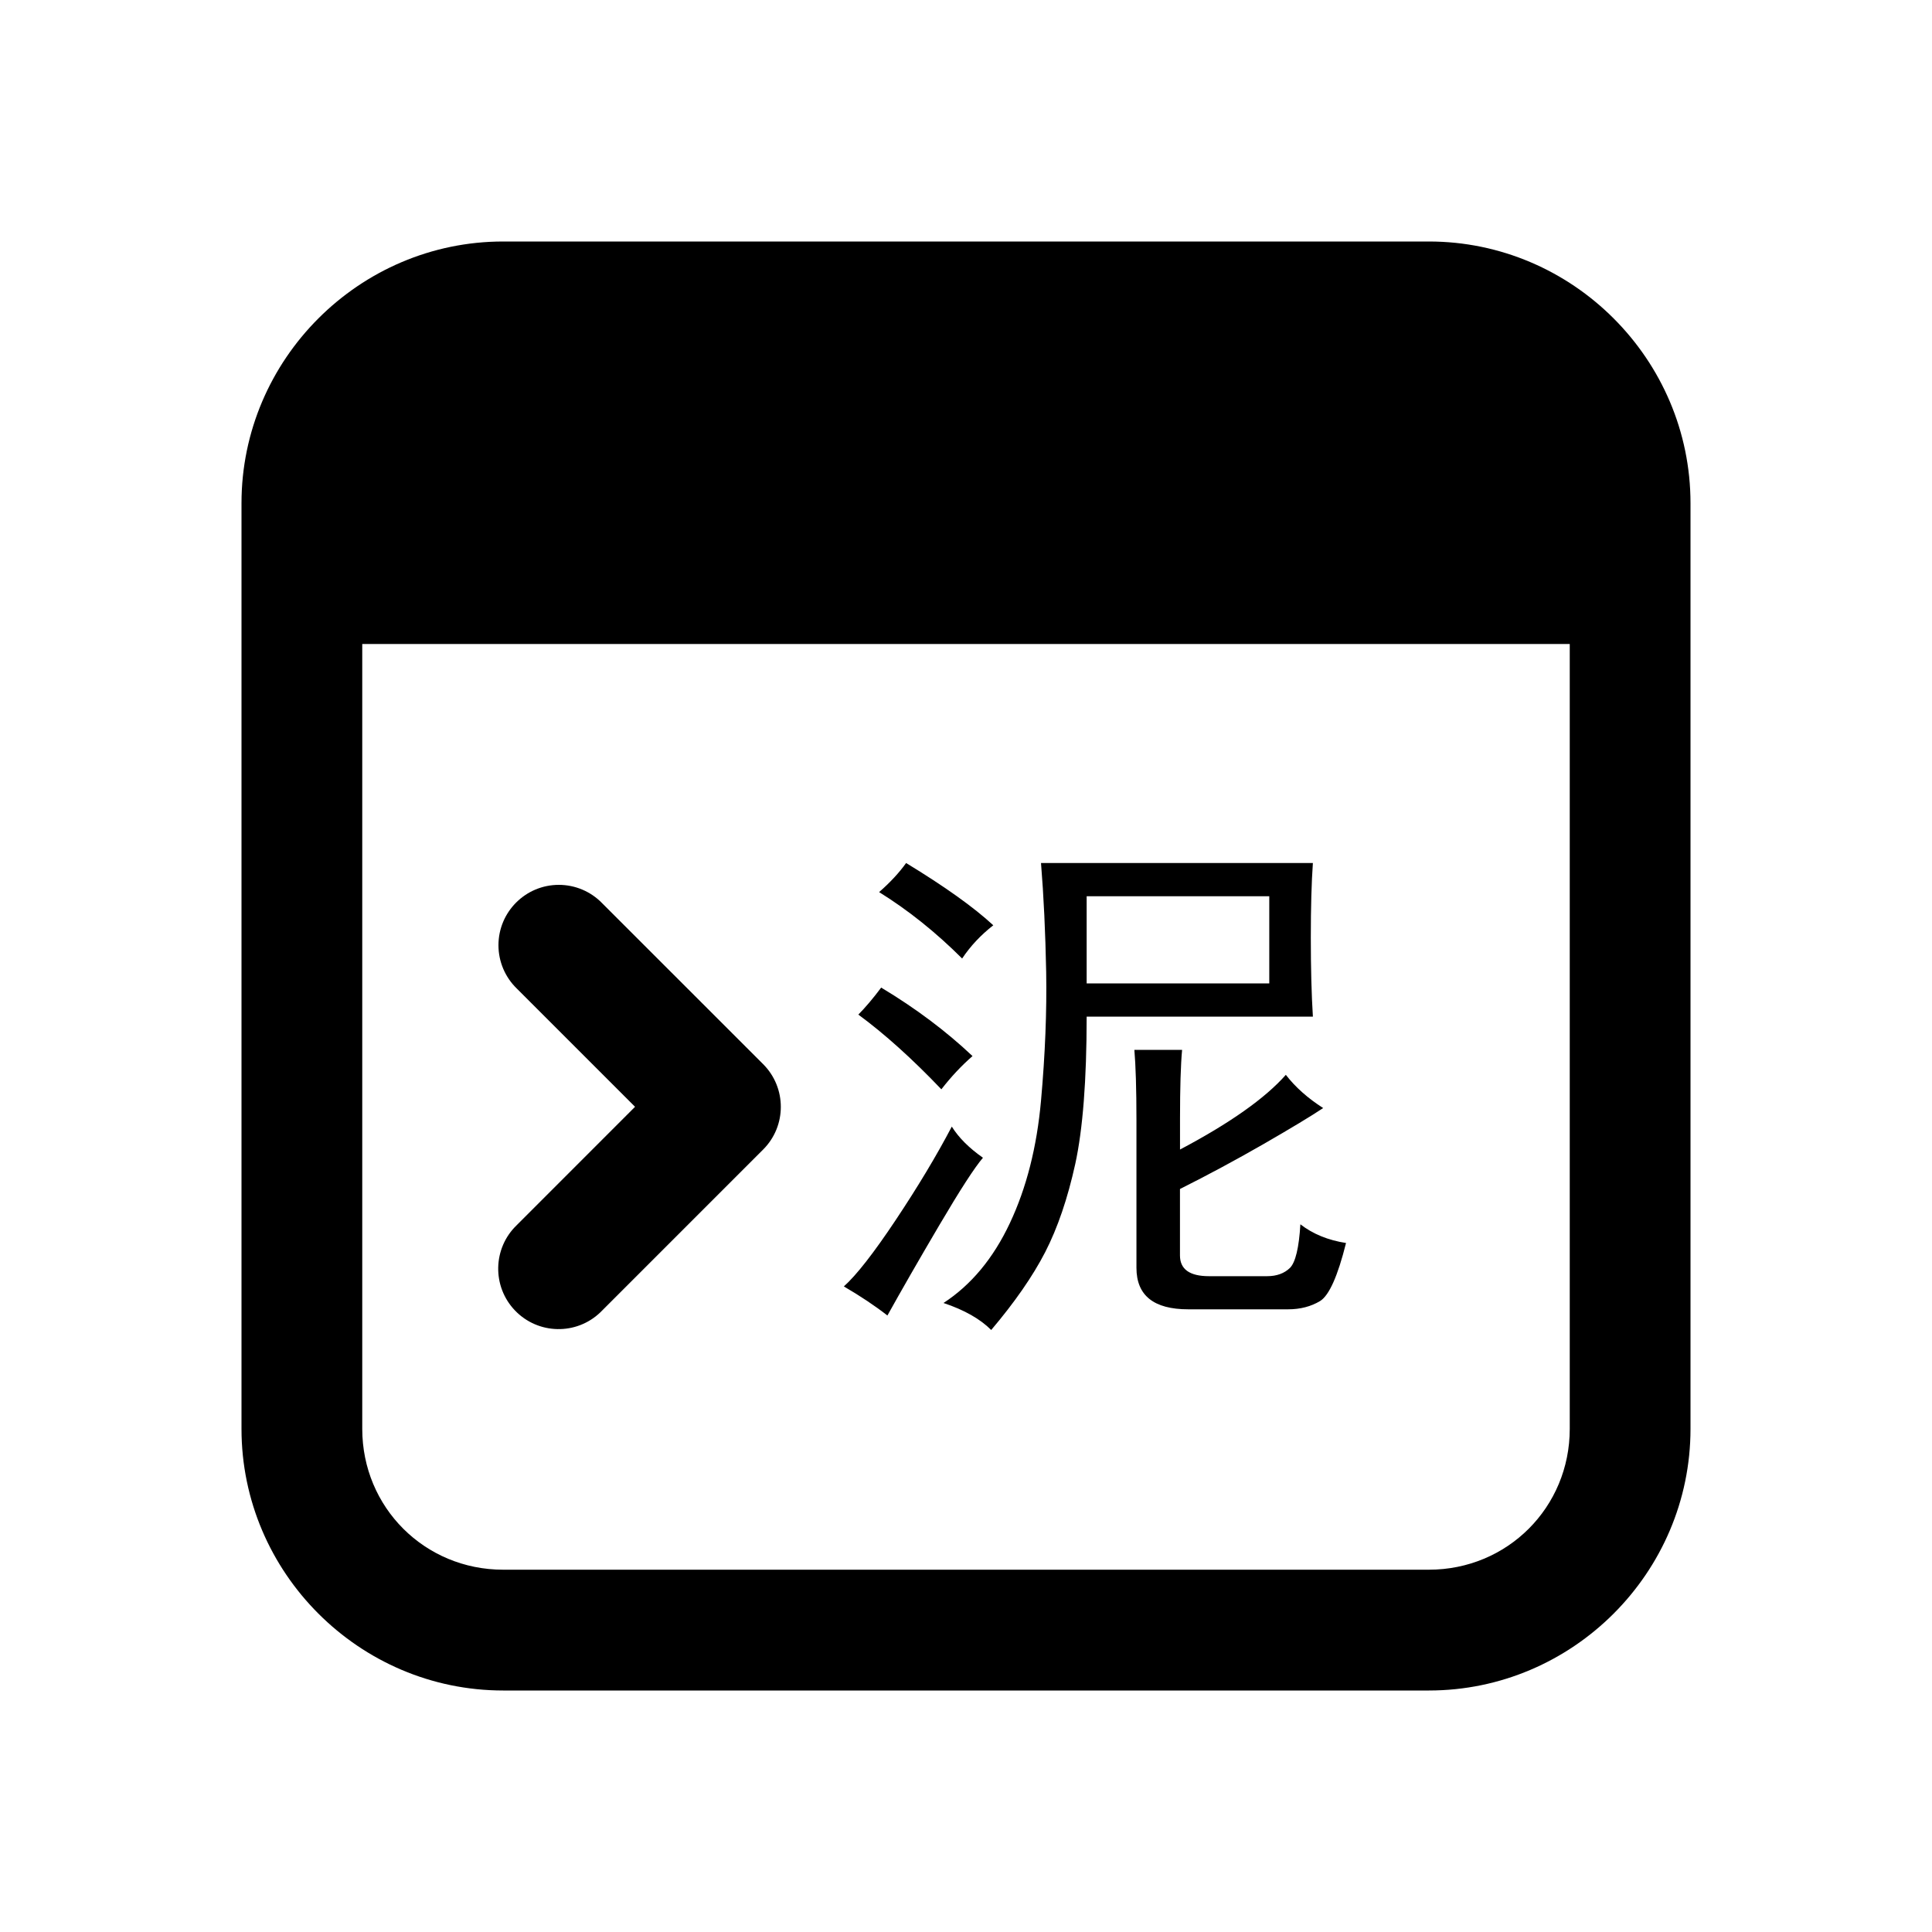
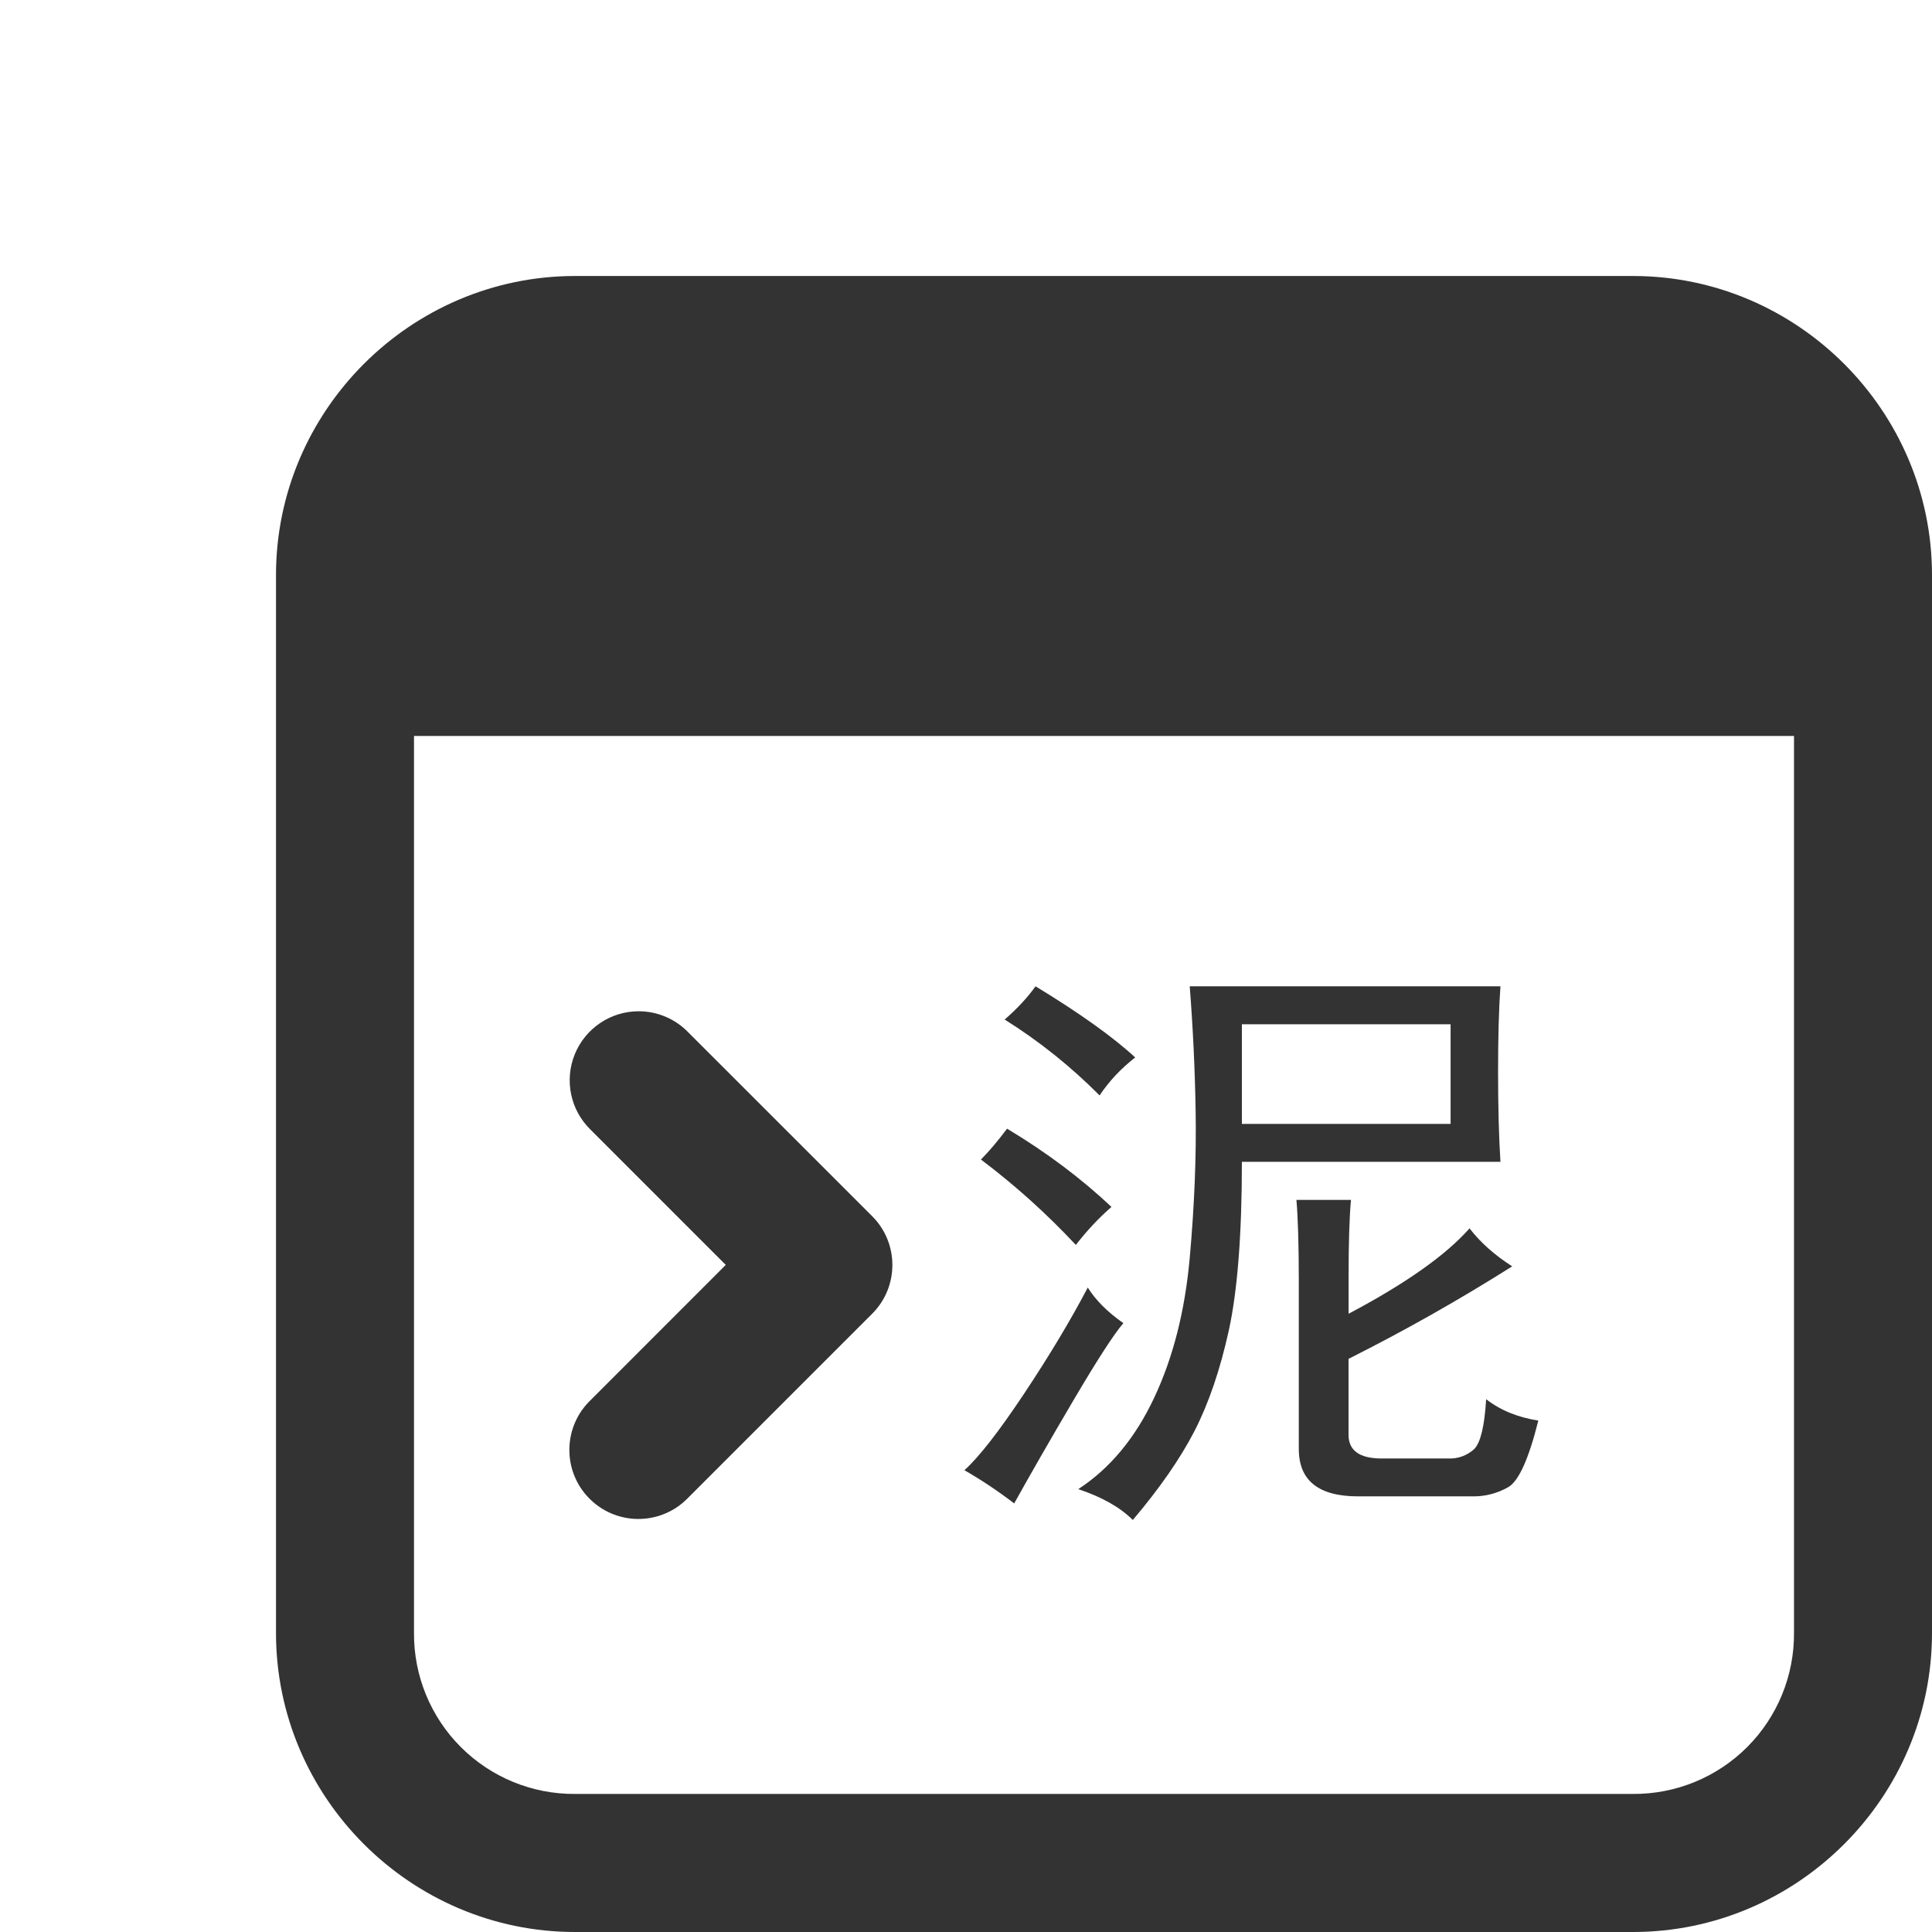
- <svg xmlns="http://www.w3.org/2000/svg" viewBox="0 0 40 40" fill="currentColor">
-   <style>
- path {
- fill: #000000;
- }
- @media (prefers-color-scheme: dark) {
- path {
- fill: #1454ec;
- }
- }
- </style>
-   <path d="M10.417,5C7.44,5,5,7.44,5,10.417v19.167C5,32.561,7.44,35,10.417,35h19.167C32.561,35,35,32.561,35,29.584V10.417  C35,7.44,32.561,5,29.584,5H10.417z M7.5,13.333h25v16.25c0,1.625-1.291,2.916-2.916,2.916H10.417c-1.625,0-2.917-1.291-2.917-2.916  V13.333z M11.57,18.32c-0.69,0-1.25,0.56-1.25,1.25c0,0.338,0.137,0.661,0.379,0.896l2.449,2.449l-2.449,2.45  c-0.498,0.478-0.514,1.27-0.036,1.768s1.27,0.515,1.768,0.036c0.012-0.012,0.024-0.023,0.036-0.036l3.333-3.333  c0.488-0.488,0.488-1.279,0-1.768L12.467,18.7C12.232,18.457,11.908,18.32,11.57,18.32z M19.447,25.367  c-0.43,0.73-0.788,1.354-1.074,1.869c-0.258-0.201-0.559-0.402-0.902-0.602c0.258-0.23,0.616-0.688,1.074-1.375  c0.458-0.688,0.845-1.332,1.161-1.934c0.143,0.229,0.357,0.443,0.645,0.645C20.178,24.171,19.877,24.637,19.447,25.367z   M17.771,21.006c0.143-0.144,0.301-0.33,0.473-0.559c0.716,0.43,1.346,0.903,1.891,1.418c-0.23,0.2-0.445,0.43-0.645,0.688  C18.888,21.922,18.315,21.406,17.771,21.006z M18.201,18.47c0.229-0.2,0.415-0.401,0.559-0.602c0.801,0.487,1.403,0.917,1.805,1.289  c-0.258,0.201-0.473,0.43-0.645,0.688C19.375,19.301,18.802,18.843,18.201,18.47z M20.908,25.324  c0.344-0.73,0.559-1.576,0.645-2.535c0.086-0.96,0.121-1.848,0.107-2.665c-0.016-0.816-0.051-1.568-0.107-2.256h5.629  c-0.029,0.401-0.043,0.917-0.043,1.547c0,0.63,0.014,1.174,0.043,1.633h-4.684c0,1.317-0.08,2.334-0.236,3.051  c-0.158,0.716-0.365,1.324-0.623,1.826c-0.258,0.5-0.631,1.037-1.117,1.611c-0.23-0.23-0.559-0.416-0.988-0.559  C20.105,26.605,20.564,26.055,20.908,25.324z M26.279,20.361v-1.805h-3.781v1.805H26.279z M27.332,26.936  c-0.188,0.113-0.408,0.172-0.666,0.172h-2.063c-0.717,0-1.074-0.287-1.074-0.859v-3.051c0-0.659-0.016-1.146-0.043-1.461h0.988  c-0.029,0.314-0.043,0.787-0.043,1.418v0.645c1.031-0.545,1.762-1.061,2.191-1.547c0.199,0.258,0.457,0.486,0.773,0.688  c-0.258,0.172-0.674,0.422-1.246,0.752c-0.574,0.329-1.146,0.637-1.719,0.924v1.375c0,0.286,0.199,0.43,0.602,0.43h1.203  c0.199,0,0.357-0.059,0.473-0.172c0.113-0.115,0.186-0.416,0.215-0.902c0.258,0.2,0.572,0.329,0.945,0.387  C27.697,26.42,27.518,26.82,27.332,26.936z" />
+ <svg xmlns="http://www.w3.org/2000/svg" viewBox="0 0 35 35" fill="currentColor">
+   <style>@media (prefers-color-scheme:dark){path{fill:#CCC}}</style>
+   <path d="M10.417 5C7.44 5 5 7.44 5 10.417v19.167C5 32.561 7.44 35 10.417 35h19.167C32.561 35 35 32.561 35 29.584V10.417C35 7.44 32.561 5 29.584 5H10.417zM7.5 13.333h25v16.25a2.898 2.898 0 01-2.916 2.916H10.417A2.898 2.898 0 017.5 29.583v-16.25zm4.07 4.987a1.25 1.25 0 00-.871 2.146l2.449 2.449-2.449 2.45a1.25 1.25 0 001.732 1.804l.036-.036L15.8 23.8a1.25 1.25 0 000-1.768L12.467 18.7a1.248 1.248 0 00-.897-.38zm7.877 7.047c-.43.73-.788 1.354-1.074 1.869a8.154 8.154 0 00-.902-.602c.258-.23.616-.688 1.074-1.375.458-.688.845-1.332 1.161-1.934.143.229.357.443.645.645-.173.201-.474.667-.904 1.397zm-1.676-4.361c.143-.144.301-.33.473-.559.716.43 1.346.903 1.891 1.418-.23.2-.445.43-.645.688a13.383 13.383 0 00-1.719-1.547zm.43-2.536c.229-.2.415-.401.559-.602.801.487 1.403.917 1.805 1.289-.258.201-.473.43-.645.688a9.612 9.612 0 00-1.719-1.375zm2.707 6.854c.344-.73.559-1.576.645-2.535.086-.96.121-1.848.107-2.665a36.892 36.892 0 00-.107-2.256h5.629c-.029.401-.043.917-.043 1.547 0 .63.014 1.174.043 1.633h-4.684c0 1.317-.08 2.334-.236 3.051-.158.716-.365 1.324-.623 1.826-.258.5-.631 1.037-1.117 1.611-.23-.23-.559-.416-.988-.559.571-.372 1.03-.922 1.374-1.653zm5.371-4.963v-1.805h-3.781v1.805h3.781zm1.053 6.575a1.264 1.264 0 01-.666.172h-2.063c-.717 0-1.074-.287-1.074-.859v-3.051c0-.659-.016-1.146-.043-1.461h.988c-.029.314-.043.787-.043 1.418v.645c1.031-.545 1.762-1.061 2.191-1.547.199.258.457.486.773.688a34.768 34.768 0 01-2.965 1.676v1.375c0 .286.199.43.602.43h1.203a.65.65 0 00.473-.172c.113-.115.186-.416.215-.902.258.2.572.329.945.387-.171.685-.35 1.085-.536 1.201z" fill="#333" />
</svg>
